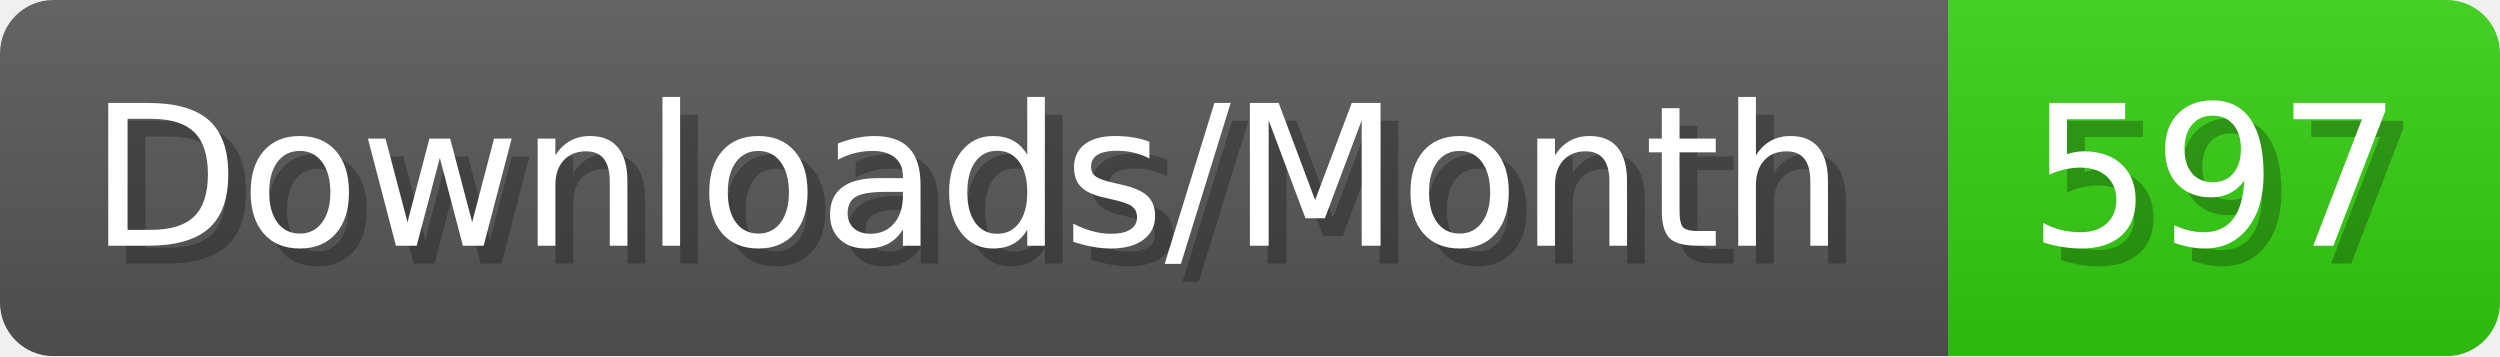
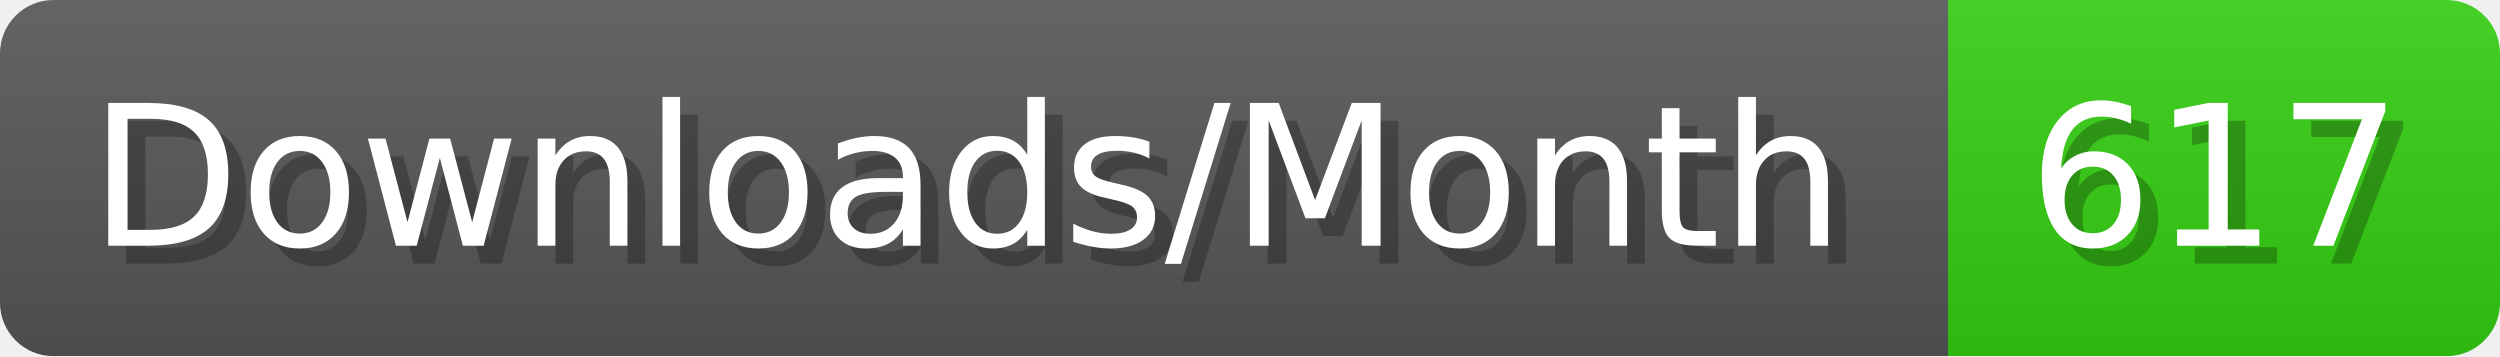
- <svg xmlns="http://www.w3.org/2000/svg" width="140.4" height="20" viewBox="0 0 1404 200" role="img" aria-label="Downloads/Month: 597">
+ <svg xmlns="http://www.w3.org/2000/svg" width="140.4" height="20" viewBox="0 0 1404 200" role="img" aria-label="Downloads/Month: 617">
  <linearGradient id="YlXUI" x2="0" y2="100%">
    <stop offset="0" stop-opacity=".1" stop-color="#EEE" />
    <stop offset="1" stop-opacity=".1" />
  </linearGradient>
  <mask id="JHhop">
    <rect width="1404" height="200" rx="30" fill="#FFF" />
  </mask>
  <g mask="url(#JHhop)">
    <rect width="1094" height="200" fill="#555" />
    <rect width="310" height="200" fill="#3C1" x="1094" />
    <rect width="1404" height="200" fill="url(#YlXUI)" />
  </g>
  <g aria-hidden="true" fill="#fff" text-anchor="start" font-family="Verdana,DejaVu Sans,sans-serif" font-size="110">
    <text x="60" y="148" textLength="994" fill="#000" opacity="0.25">Downloads/Month</text>
    <text x="50" y="138" textLength="994">Downloads/Month</text>
-     <text x="1149" y="148" textLength="210" fill="#000" opacity="0.25">597</text>
-     <text x="1139" y="138" textLength="210">597</text>
+     <text x="1149" y="148" textLength="210" fill="#000" opacity="0.25">617</text>
+     <text x="1139" y="138" textLength="210">617</text>
  </g>
</svg>
